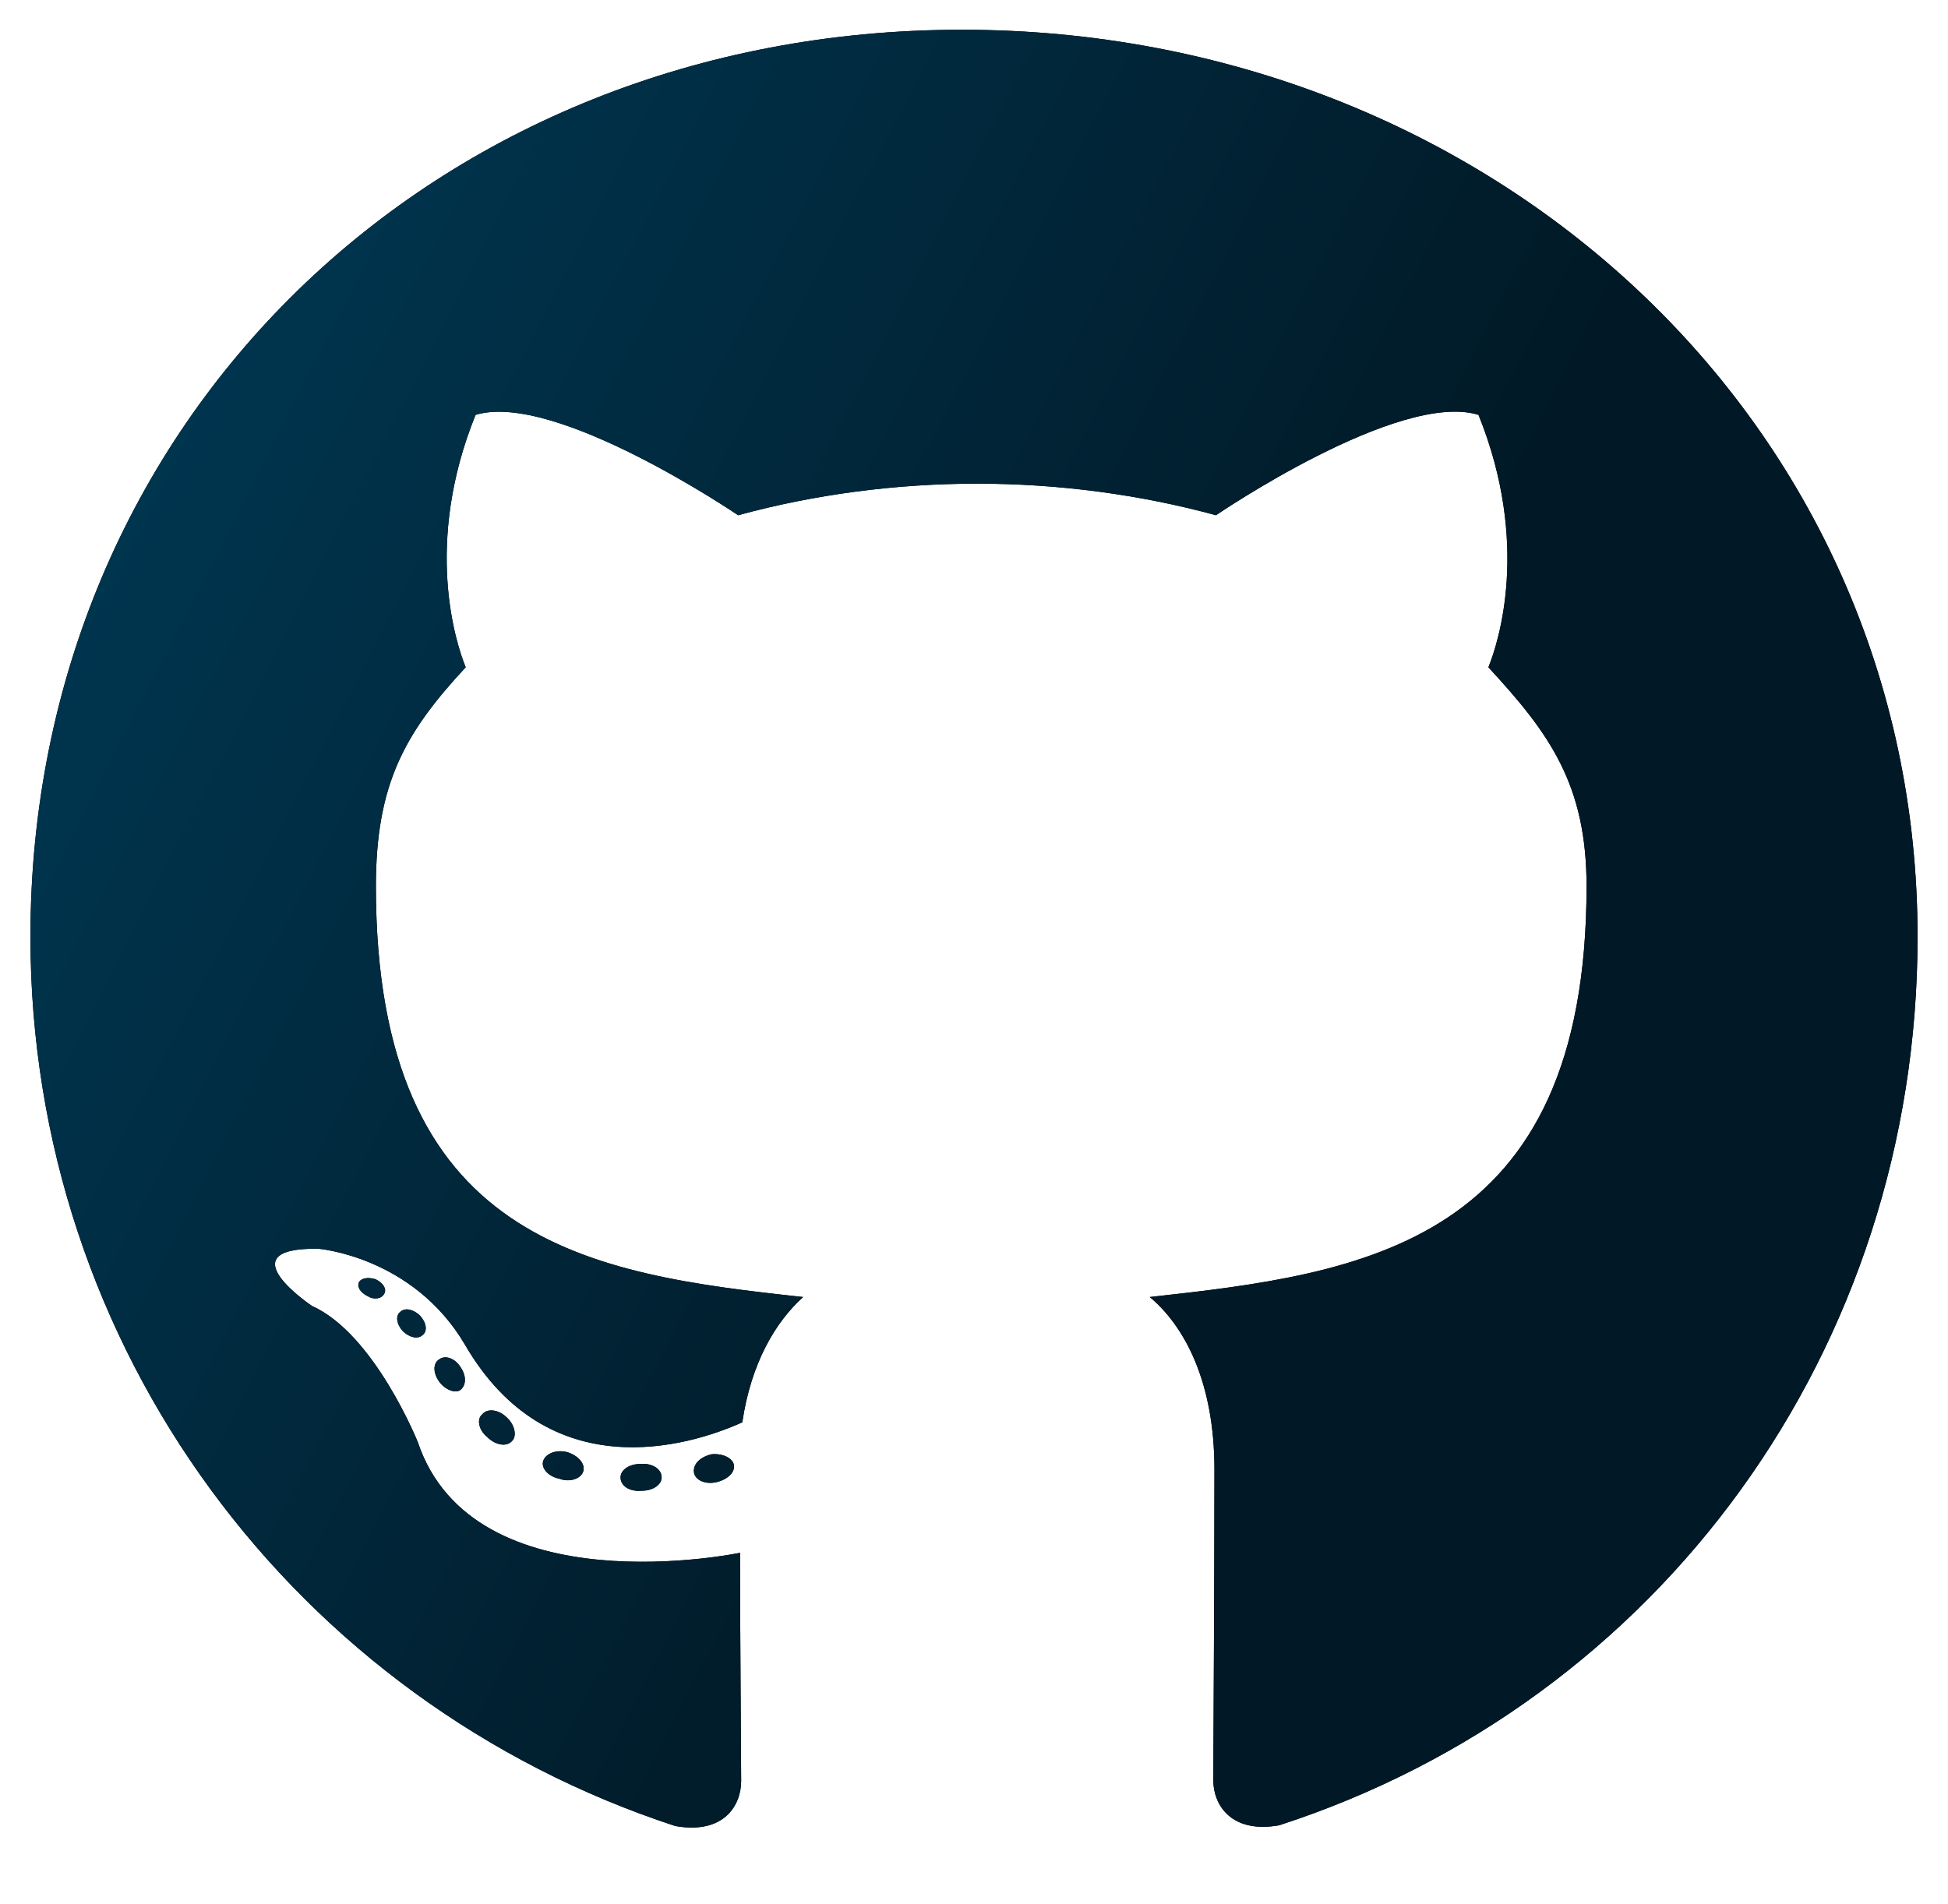
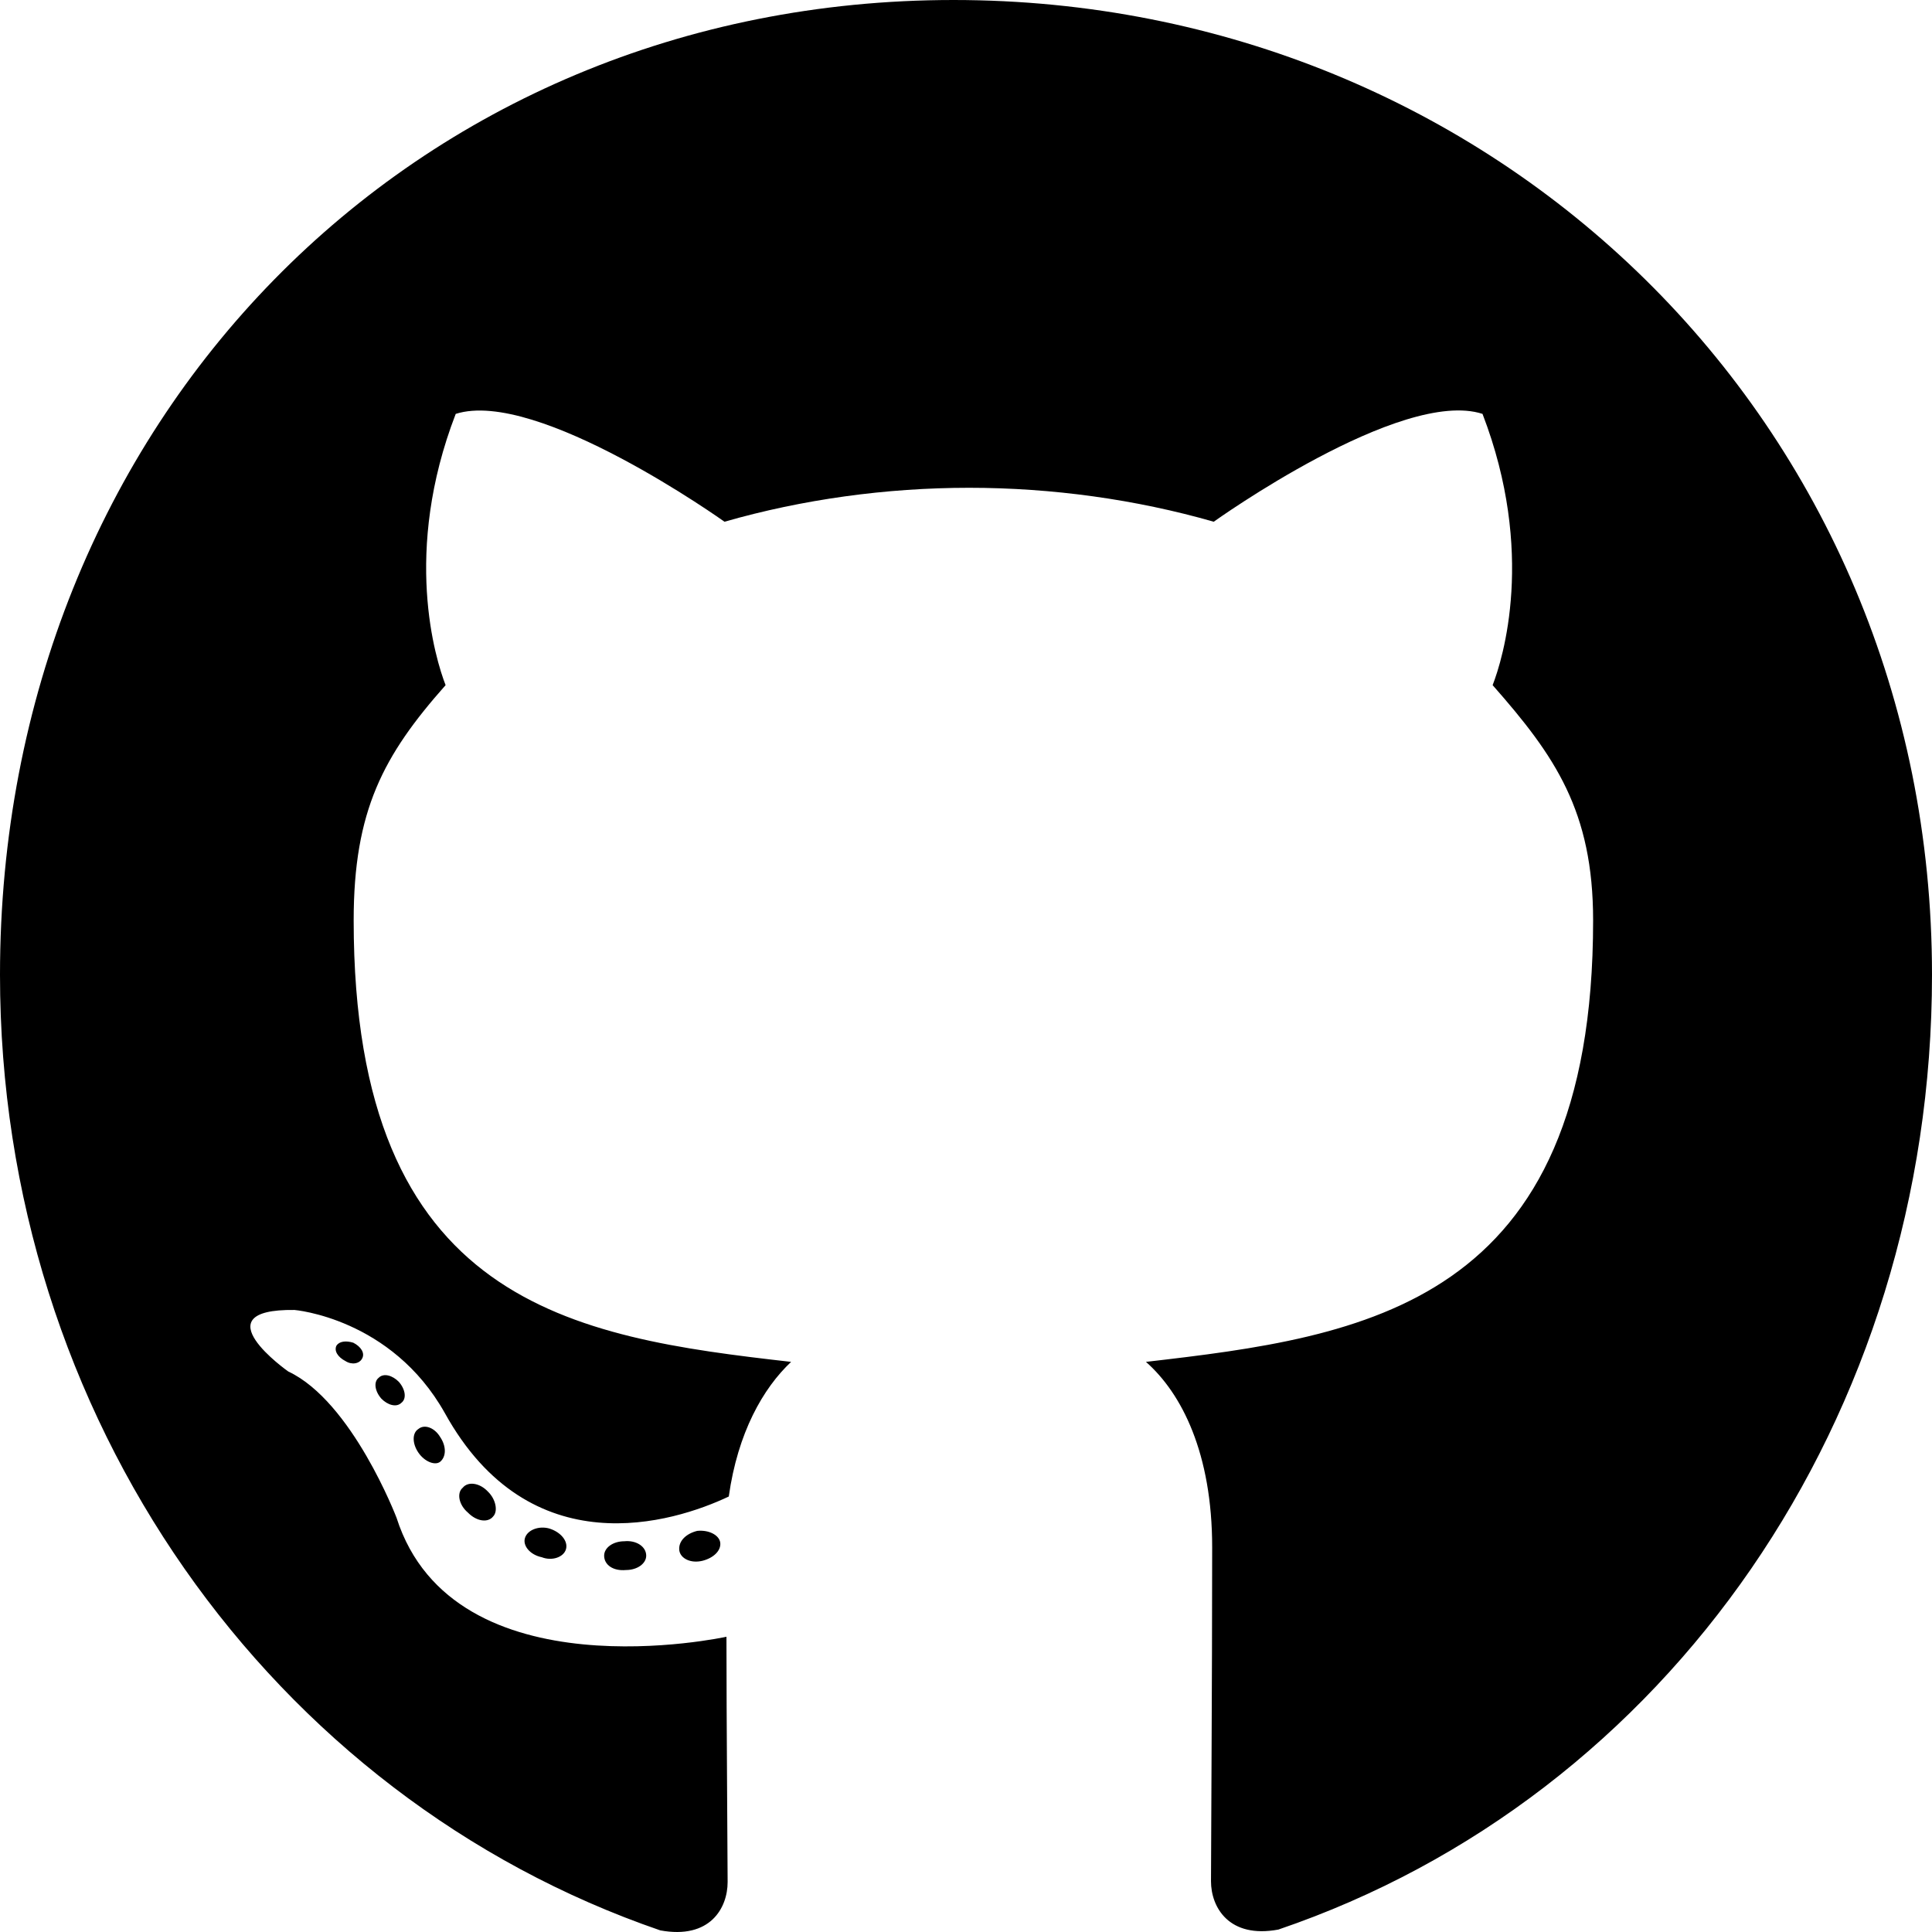
- <svg xmlns="http://www.w3.org/2000/svg" width="88" height="86" viewBox="0 0 88 86" fill="none">
-   <circle cx="44" cy="43" r="42" fill="url(#paint0_linear_169_7)" />
-   <path d="M29.889 66.751C29.889 67.087 29.494 67.356 28.995 67.356C28.428 67.406 28.033 67.137 28.033 66.751C28.033 66.415 28.428 66.146 28.927 66.146C29.442 66.096 29.889 66.365 29.889 66.751ZM24.544 65.995C24.423 66.331 24.767 66.717 25.283 66.818C25.73 66.986 26.245 66.818 26.348 66.482C26.452 66.146 26.125 65.76 25.609 65.609C25.163 65.491 24.664 65.659 24.544 65.995ZM32.141 65.709C31.642 65.827 31.298 66.146 31.35 66.532C31.402 66.868 31.848 67.087 32.364 66.969C32.862 66.852 33.206 66.532 33.155 66.197C33.103 65.877 32.639 65.659 32.141 65.709ZM43.45 1.344C19.611 1.344 1.375 19.031 1.375 42.328C1.375 60.956 13.372 76.896 30.508 82.506C32.708 82.893 33.481 81.566 33.481 80.474C33.481 79.432 33.43 73.688 33.43 70.161C33.43 70.161 21.398 72.68 18.872 65.155C18.872 65.155 16.913 60.267 14.094 59.007C14.094 59.007 10.158 56.37 14.369 56.421C14.369 56.421 18.648 56.757 21.003 60.754C24.767 67.238 31.075 65.373 33.533 64.265C33.928 61.577 35.045 59.713 36.283 58.604C26.675 57.563 16.981 56.202 16.981 40.044C16.981 35.425 18.288 33.107 21.038 30.15C20.591 29.059 19.13 24.557 21.484 18.745C25.077 17.654 33.344 23.28 33.344 23.28C36.781 22.34 40.477 21.853 44.138 21.853C47.798 21.853 51.494 22.34 54.931 23.28C54.931 23.28 63.198 17.637 66.791 18.745C69.145 24.574 67.684 29.059 67.237 30.15C69.987 33.123 71.672 35.441 71.672 40.044C71.672 56.253 61.548 57.546 51.941 58.604C53.522 59.931 54.862 62.451 54.862 66.398C54.862 72.059 54.811 79.063 54.811 80.44C54.811 81.532 55.602 82.859 57.784 82.473C74.972 76.896 86.625 60.956 86.625 42.328C86.625 19.031 67.289 1.344 43.45 1.344ZM18.081 59.276C17.858 59.444 17.909 59.831 18.202 60.15C18.477 60.418 18.872 60.536 19.095 60.318C19.319 60.15 19.267 59.763 18.975 59.444C18.7 59.175 18.305 59.058 18.081 59.276ZM16.225 57.916C16.105 58.134 16.277 58.403 16.62 58.571C16.895 58.739 17.239 58.688 17.359 58.453C17.48 58.235 17.308 57.966 16.964 57.798C16.62 57.697 16.345 57.748 16.225 57.916ZM21.794 63.895C21.519 64.114 21.622 64.618 22.017 64.937C22.413 65.323 22.911 65.373 23.134 65.105C23.358 64.886 23.255 64.382 22.911 64.063C22.533 63.677 22.017 63.627 21.794 63.895ZM19.834 61.426C19.559 61.594 19.559 62.031 19.834 62.417C20.109 62.803 20.573 62.971 20.797 62.803C21.072 62.585 21.072 62.148 20.797 61.762C20.556 61.376 20.109 61.208 19.834 61.426Z" fill="black" />
-   <path d="M29.889 66.751C29.889 67.087 29.494 67.356 28.995 67.356C28.428 67.406 28.033 67.137 28.033 66.751C28.033 66.415 28.428 66.146 28.927 66.146C29.442 66.096 29.889 66.365 29.889 66.751ZM24.544 65.995C24.423 66.331 24.767 66.717 25.283 66.818C25.73 66.986 26.245 66.818 26.348 66.482C26.452 66.146 26.125 65.76 25.609 65.609C25.163 65.491 24.664 65.659 24.544 65.995ZM32.141 65.709C31.642 65.827 31.298 66.146 31.35 66.532C31.402 66.868 31.848 67.087 32.364 66.969C32.862 66.852 33.206 66.532 33.155 66.197C33.103 65.877 32.639 65.659 32.141 65.709ZM43.45 1.344C19.611 1.344 1.375 19.031 1.375 42.328C1.375 60.956 13.372 76.896 30.508 82.506C32.708 82.893 33.481 81.566 33.481 80.474C33.481 79.432 33.43 73.688 33.43 70.161C33.43 70.161 21.398 72.68 18.872 65.155C18.872 65.155 16.913 60.267 14.094 59.007C14.094 59.007 10.158 56.37 14.369 56.421C14.369 56.421 18.648 56.757 21.003 60.754C24.767 67.238 31.075 65.373 33.533 64.265C33.928 61.577 35.045 59.713 36.283 58.604C26.675 57.563 16.981 56.202 16.981 40.044C16.981 35.425 18.288 33.107 21.038 30.15C20.591 29.059 19.13 24.557 21.484 18.745C25.077 17.654 33.344 23.28 33.344 23.28C36.781 22.34 40.477 21.853 44.138 21.853C47.798 21.853 51.494 22.34 54.931 23.28C54.931 23.28 63.198 17.637 66.791 18.745C69.145 24.574 67.684 29.059 67.237 30.15C69.987 33.123 71.672 35.441 71.672 40.044C71.672 56.253 61.548 57.546 51.941 58.604C53.522 59.931 54.862 62.451 54.862 66.398C54.862 72.059 54.811 79.063 54.811 80.44C54.811 81.532 55.602 82.859 57.784 82.473C74.972 76.896 86.625 60.956 86.625 42.328C86.625 19.031 67.289 1.344 43.45 1.344ZM18.081 59.276C17.858 59.444 17.909 59.831 18.202 60.15C18.477 60.418 18.872 60.536 19.095 60.318C19.319 60.15 19.267 59.763 18.975 59.444C18.7 59.175 18.305 59.058 18.081 59.276ZM16.225 57.916C16.105 58.134 16.277 58.403 16.62 58.571C16.895 58.739 17.239 58.688 17.359 58.453C17.48 58.235 17.308 57.966 16.964 57.798C16.62 57.697 16.345 57.748 16.225 57.916ZM21.794 63.895C21.519 64.114 21.622 64.618 22.017 64.937C22.413 65.323 22.911 65.373 23.134 65.105C23.358 64.886 23.255 64.382 22.911 64.063C22.533 63.677 22.017 63.627 21.794 63.895ZM19.834 61.426C19.559 61.594 19.559 62.031 19.834 62.417C20.109 62.803 20.573 62.971 20.797 62.803C21.072 62.585 21.072 62.148 20.797 61.762C20.556 61.376 20.109 61.208 19.834 61.426Z" fill="url(#paint1_linear_169_7)" />
-   <defs>
-     <linearGradient id="paint0_linear_169_7" x1="2" y1="-8.904" x2="68.233" y2="23.385" gradientUnits="userSpaceOnUse">
-       <stop stop-color="white" />
-       <stop offset="1" stop-color="white" />
-     </linearGradient>
-     <linearGradient id="paint1_linear_169_7" x1="1.375" y1="-8.233" x2="67.31" y2="25.5" gradientUnits="userSpaceOnUse">
-       <stop stop-color="#003E5C" />
-       <stop offset="1" stop-color="#011926" />
-     </linearGradient>
-   </defs>
+ <svg xmlns="http://www.w3.org/2000/svg" width="84" height="84" viewBox="0 0 84 84" fill="none">
+   <path d="M28.096 67.637C28.096 67.984 27.706 68.262 27.215 68.262C26.657 68.314 26.267 68.036 26.267 67.637C26.267 67.289 26.657 67.011 27.148 67.011C27.656 66.959 28.096 67.237 28.096 67.637ZM22.829 66.855C22.71 67.202 23.049 67.602 23.557 67.706C23.998 67.88 24.506 67.706 24.607 67.359C24.709 67.011 24.387 66.612 23.879 66.456C23.439 66.334 22.948 66.508 22.829 66.855ZM30.314 66.56C29.823 66.681 29.485 67.011 29.535 67.411C29.586 67.758 30.027 67.984 30.535 67.862C31.026 67.741 31.364 67.411 31.314 67.064C31.263 66.734 30.806 66.508 30.314 66.56ZM41.458 0C17.968 0 0 18.29 0 42.382C0 61.644 11.821 78.128 28.706 83.929C30.873 84.329 31.636 82.957 31.636 81.828C31.636 80.751 31.585 74.81 31.585 71.163C31.585 71.163 19.73 73.768 17.24 65.987C17.24 65.987 15.31 60.932 12.532 59.629C12.532 59.629 8.654 56.902 12.803 56.955C12.803 56.955 17.02 57.302 19.34 61.436C23.049 68.14 29.265 66.212 31.686 65.066C32.076 62.287 33.177 60.359 34.396 59.212C24.929 58.136 15.377 56.729 15.377 40.019C15.377 35.243 16.665 32.846 19.374 29.789C18.934 28.66 17.494 24.005 19.814 17.995C23.354 16.866 31.5 22.684 31.5 22.684C34.887 21.712 38.528 21.208 42.136 21.208C45.743 21.208 49.384 21.712 52.771 22.684C52.771 22.684 60.917 16.848 64.457 17.995C66.777 24.022 65.337 28.66 64.897 29.789C67.606 32.863 69.266 35.26 69.266 40.019C69.266 56.781 59.291 58.118 49.824 59.212C51.382 60.585 52.703 63.19 52.703 67.272C52.703 73.125 52.652 80.368 52.652 81.793C52.652 82.922 53.431 84.294 55.582 83.894C72.518 78.128 84 61.644 84 42.382C84 18.29 64.948 0 41.458 0ZM16.461 59.907C16.241 60.081 16.292 60.48 16.58 60.81C16.851 61.088 17.24 61.21 17.46 60.984C17.681 60.81 17.63 60.411 17.342 60.081C17.071 59.803 16.681 59.681 16.461 59.907ZM14.632 58.5C14.514 58.726 14.683 59.004 15.022 59.178C15.293 59.351 15.632 59.299 15.75 59.056C15.868 58.83 15.699 58.552 15.361 58.379C15.022 58.275 14.751 58.327 14.632 58.5ZM20.119 64.684C19.848 64.91 19.95 65.431 20.34 65.761C20.729 66.16 21.22 66.212 21.44 65.934C21.66 65.709 21.559 65.188 21.22 64.858C20.848 64.458 20.34 64.406 20.119 64.684ZM18.189 62.131C17.918 62.304 17.918 62.756 18.189 63.155C18.46 63.555 18.917 63.728 19.137 63.555C19.408 63.329 19.408 62.877 19.137 62.478C18.9 62.078 18.46 61.905 18.189 62.131Z" fill="black" />
</svg>
